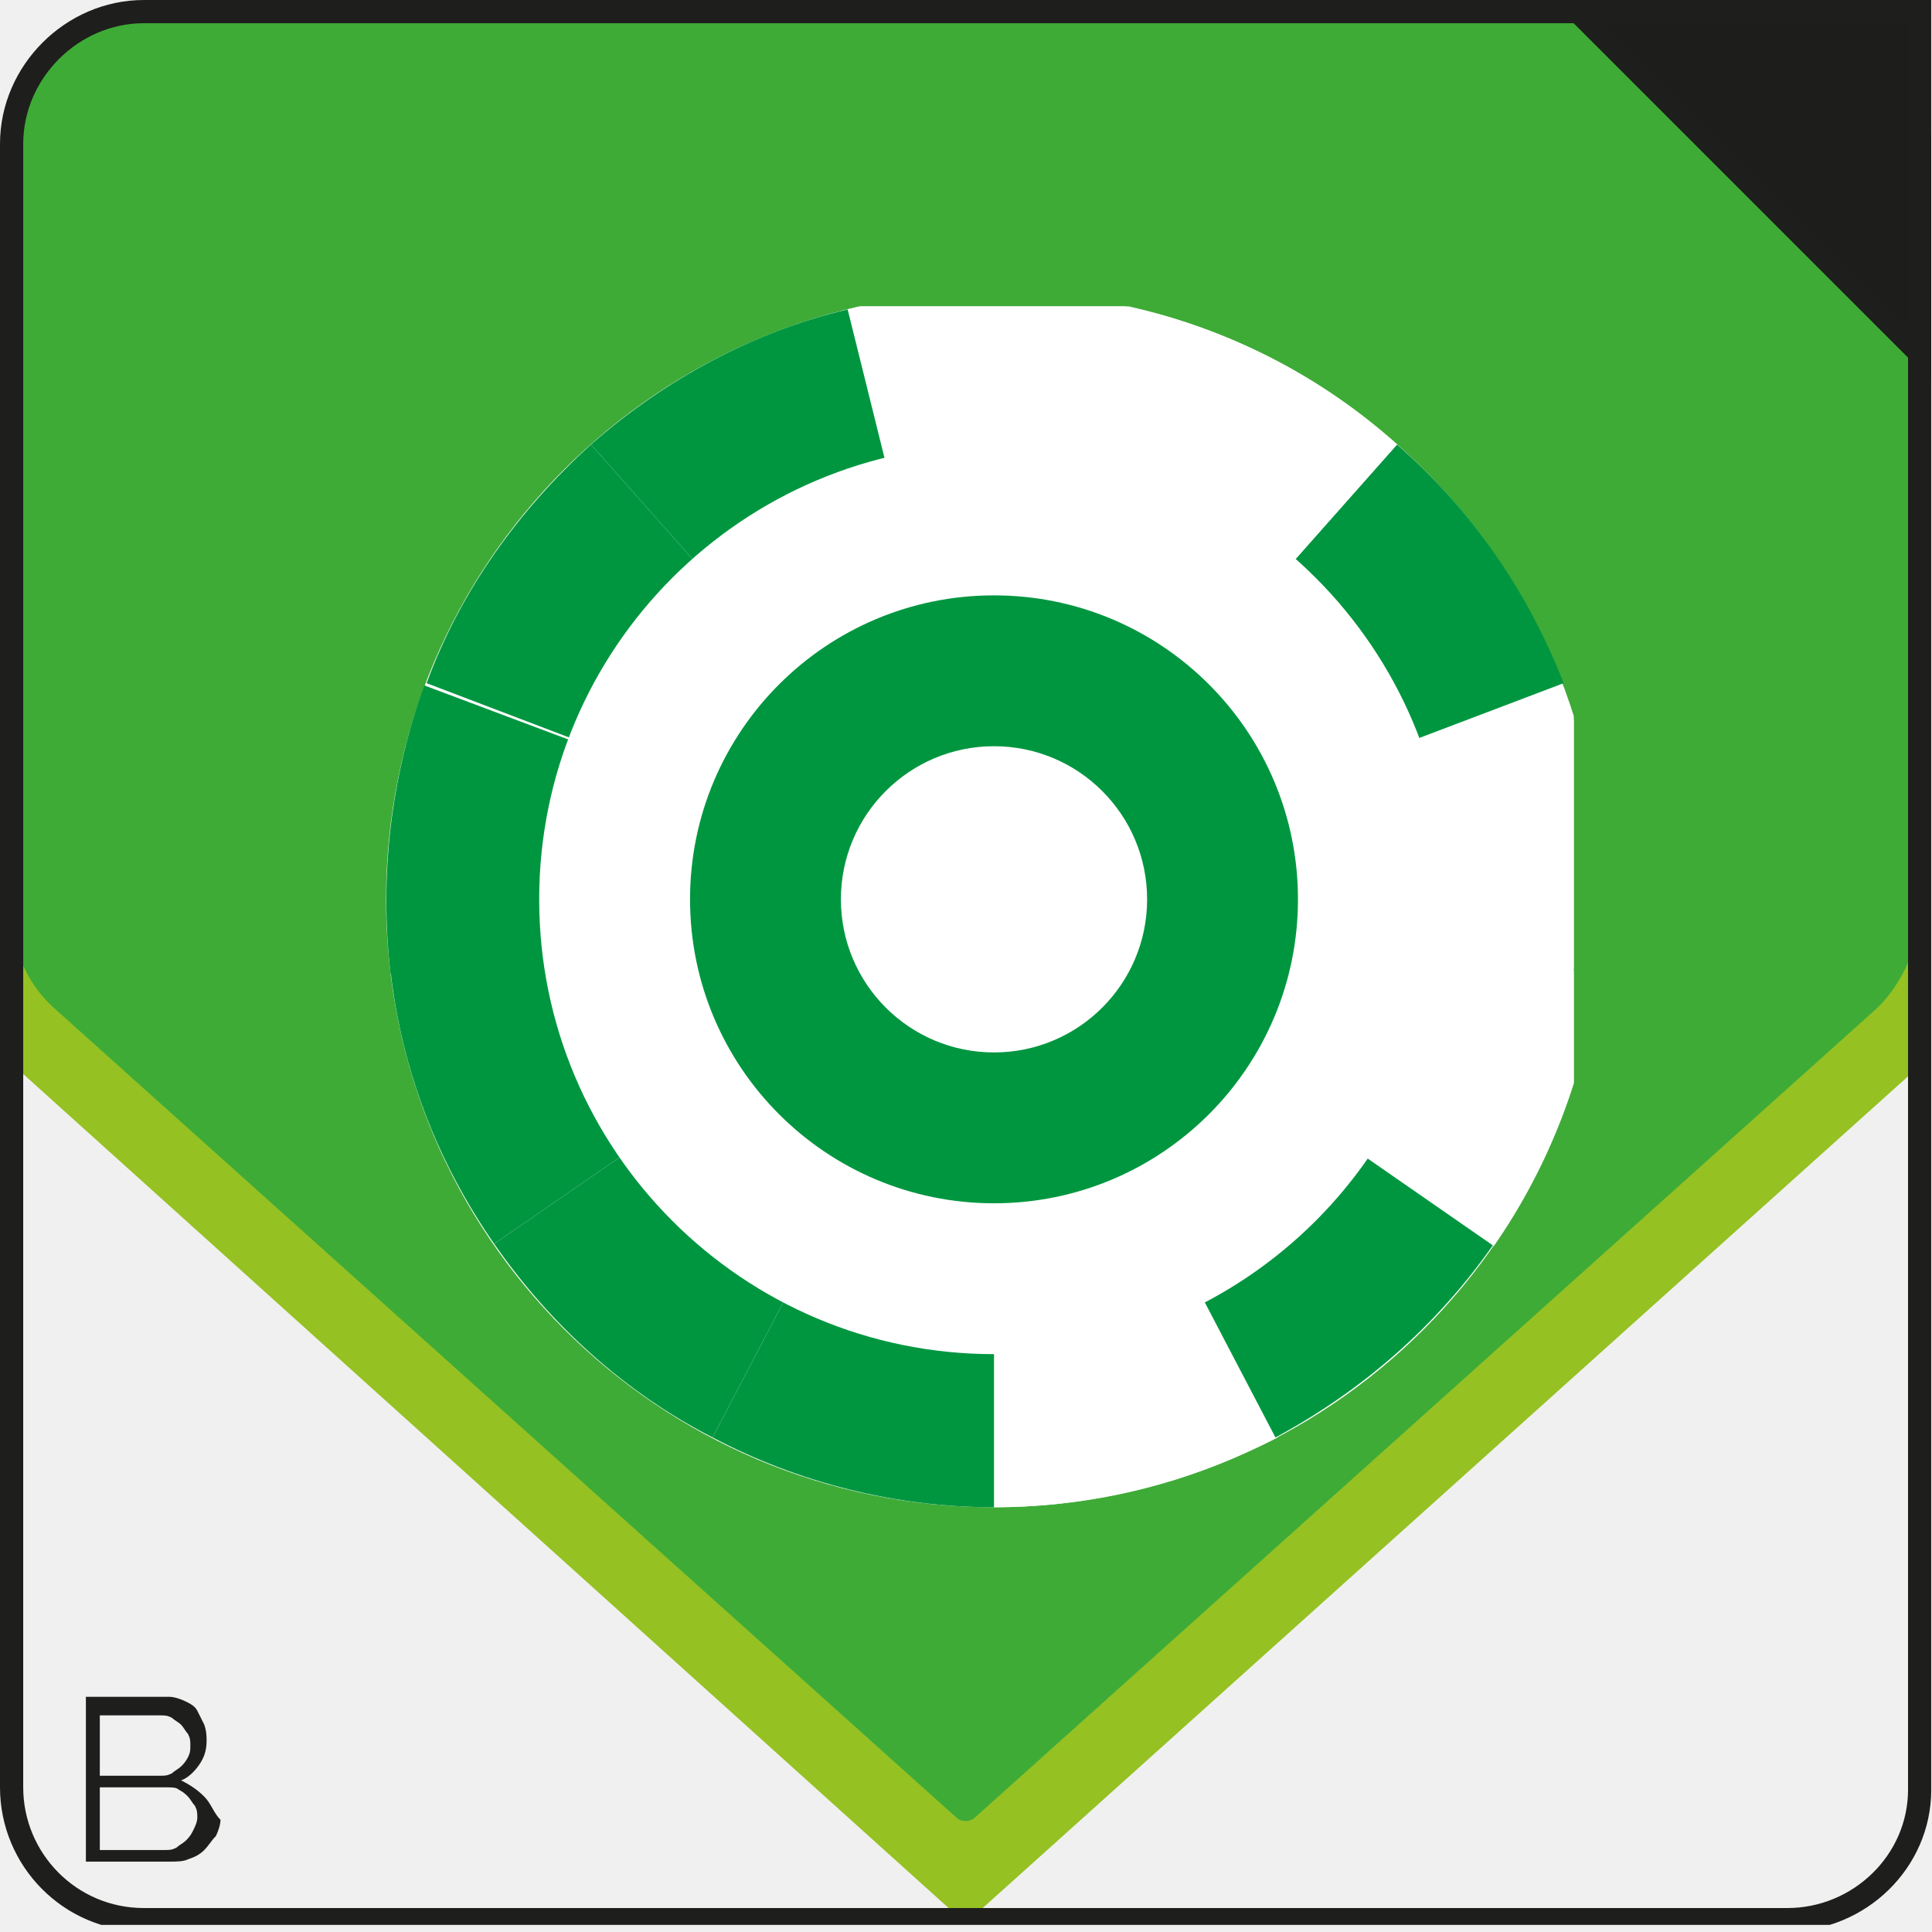
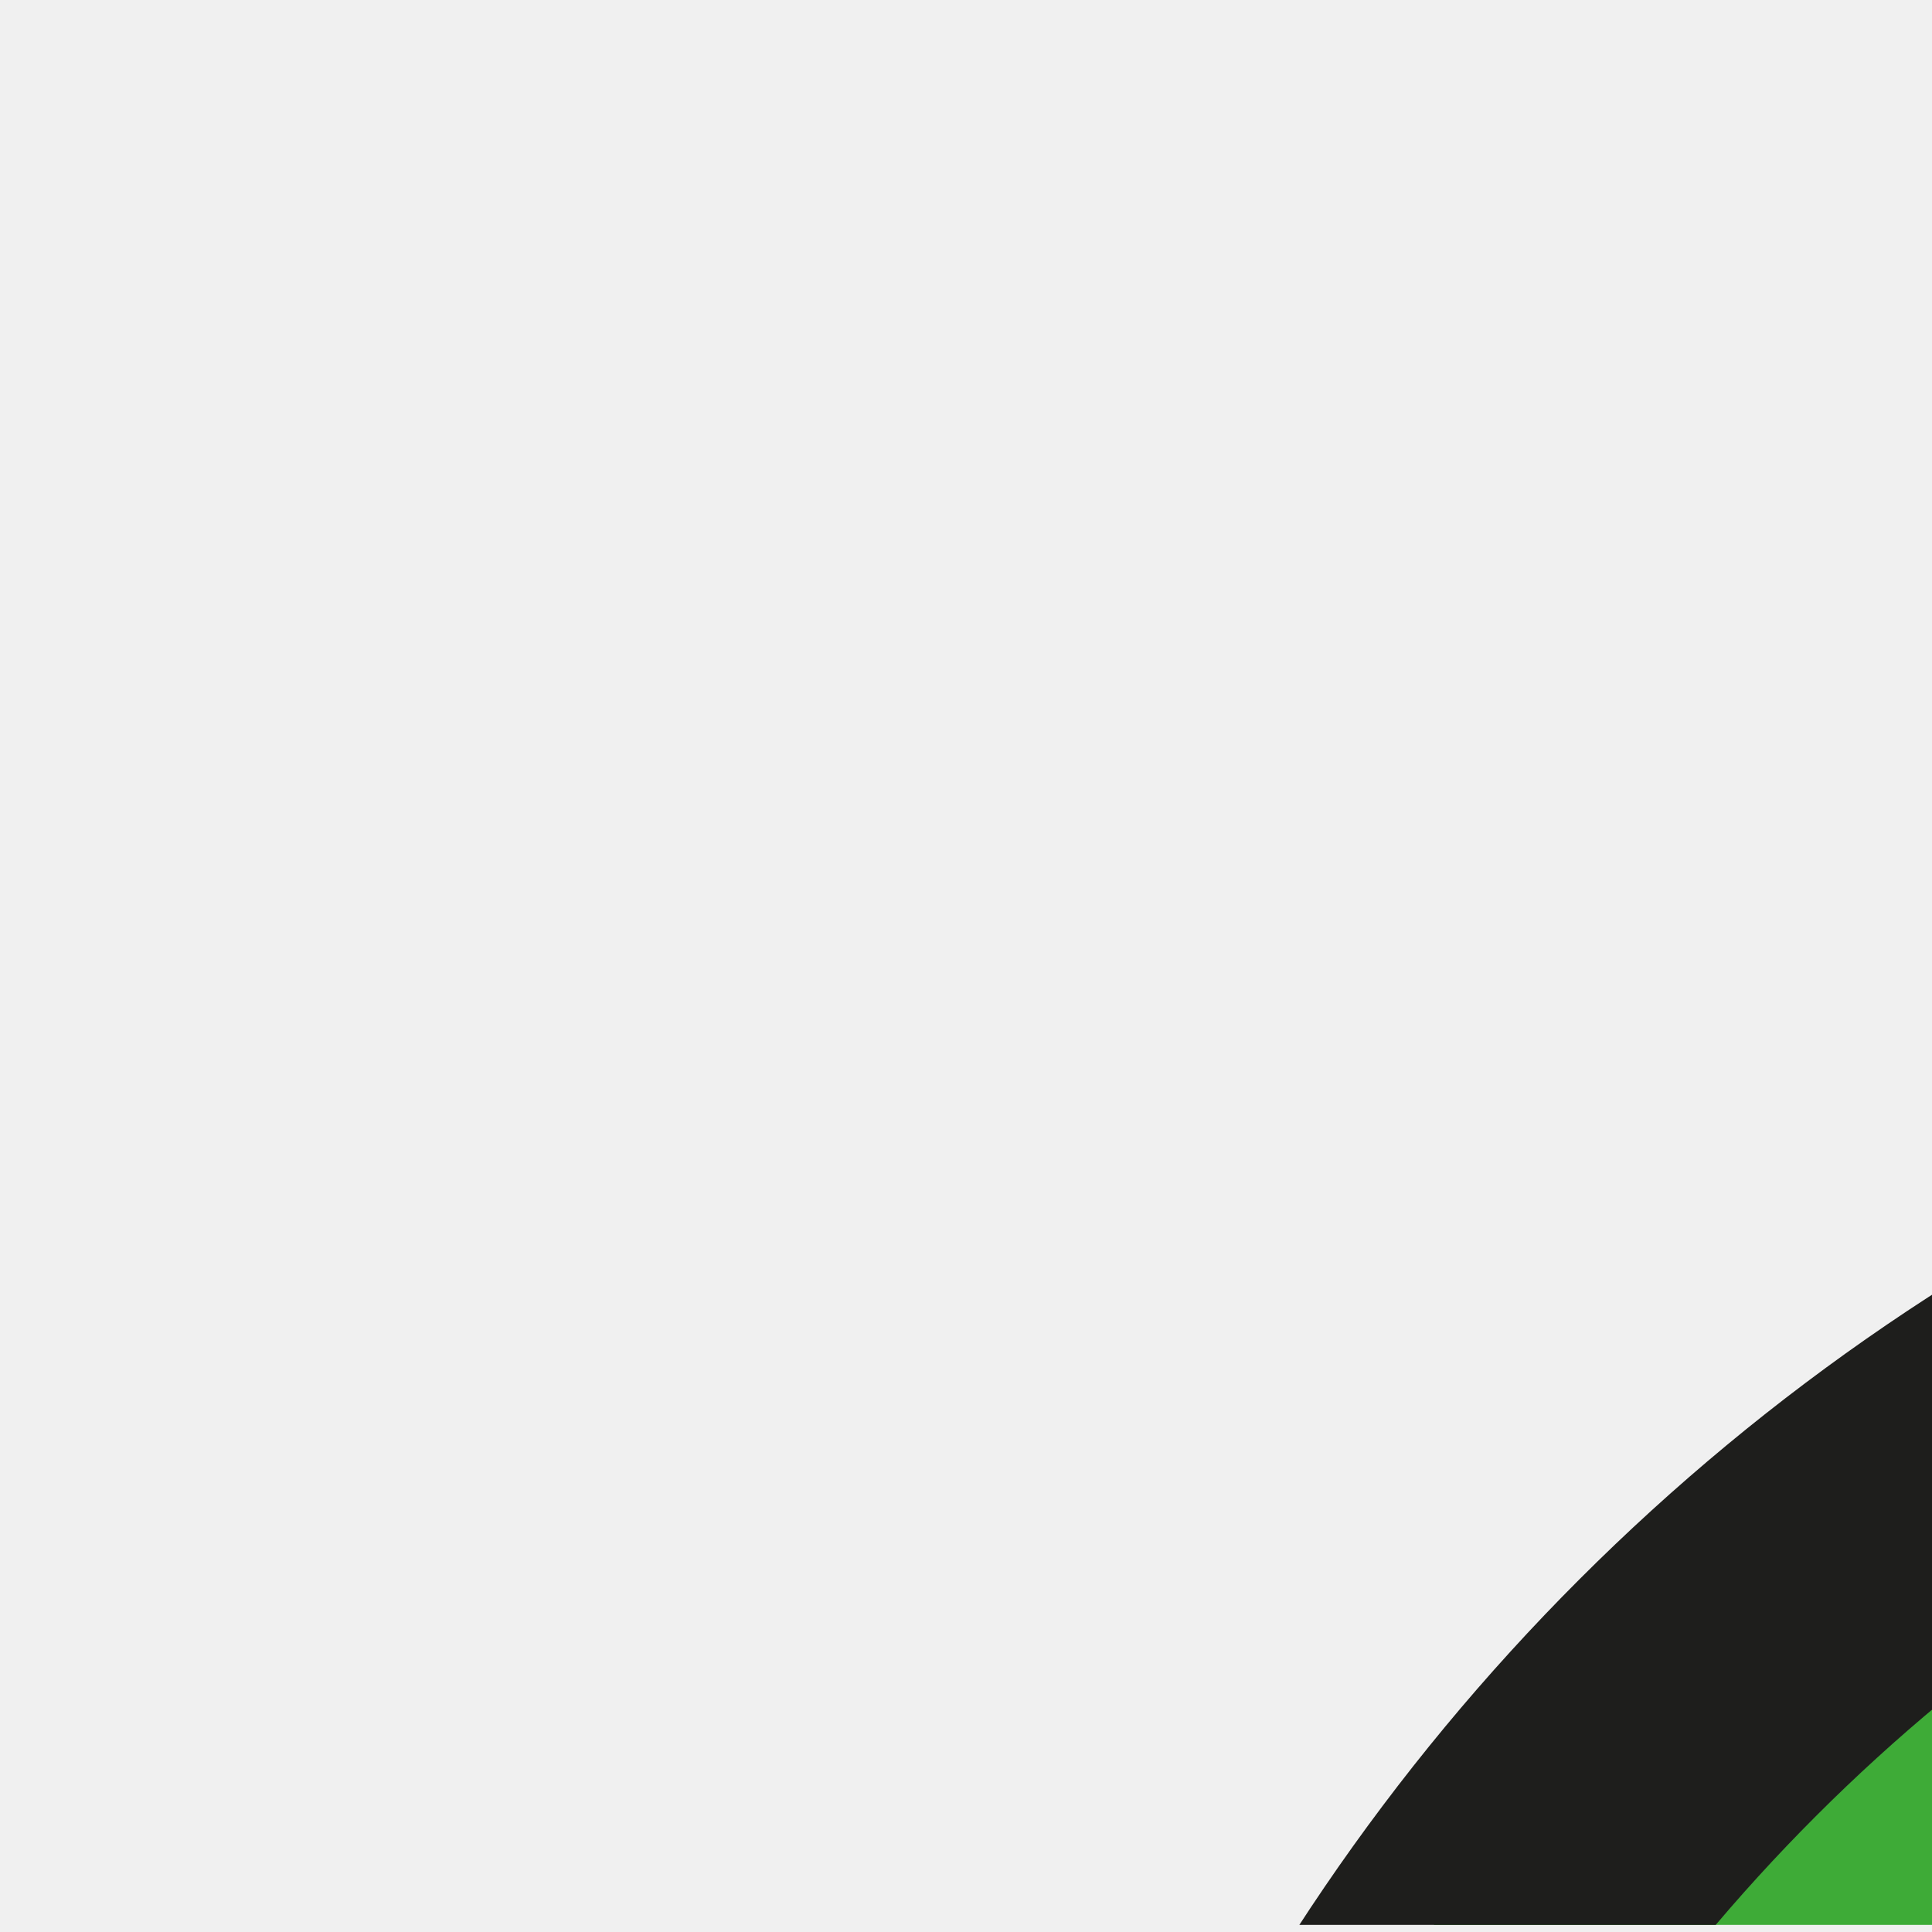
- <svg xmlns="http://www.w3.org/2000/svg" xmlns:xlink="http://www.w3.org/1999/xlink" version="1.1" id="Calque_2_1_" x="0px" y="0px" viewBox="0 0 1200 1200" style="enable-background:new 0 0 1200 1200;" xml:space="preserve" width="1200px" height="1200px">
+ <svg xmlns="http://www.w3.org/2000/svg" xmlns:xlink="http://www.w3.org/1999/xlink" version="1.1" x="0px" y="0px" viewBox="0 0 1200 1200" style="enable-background:new 0 0 1200 1200;" xml:space="preserve">
  <style type="text/css">
- 	.st0{fill:#FFFFFF;}
- 	.st1{fill:#009640;}
- 	.st2{fill:#95C122;}
- 	.st3{fill:#3EAB37;}
- 	.st4{fill:none;stroke:#1E1E1C;stroke-miterlimit:10;}
- 	.st5{enable-background:new    ;}
- 	.st6{fill:#1E1E1C;}
- 	.st7{clip-path:url(#SVGID_2_);}
- 	.st8{clip-path:url(#SVGID_4_);}
- 	.st9{clip-path:url(#SVGID_6_);}
- 	.st10{fill:#1D1D1B;stroke:#1E1E1C;stroke-miterlimit:10;}
- 	.st11{clip-path:url(#SVGID_10_);}
- 	.st12{clip-path:url(#SVGID_12_);}
- 	.st13{clip-path:url(#SVGID_14_);}
+ 	.st0{fill:#95C122;}
+ 	.st1{fill:#3EAB37;}
+ 	.st2{fill:none;stroke:#1E1E1C;stroke-miterlimit:10;}
+ 	.st3{enable-background:new    ;}
+ 	.st4{fill:#1E1E1C;}
+ 	.st5{clip-path:url(#SVGID_2_);}
+ 	.st6{clip-path:url(#SVGID_4_);}
+ 	.st7{clip-path:url(#SVGID_6_);}
+ 	.st8{fill:#1D1D1B;stroke:#1E1E1C;stroke-miterlimit:10;}
+ 	.st9{clip-path:url(#SVGID_8_);}
+ 	.st10{clip-path:url(#SVGID_10_);}
+ 	.st11{clip-path:url(#SVGID_12_);}
+ 	.st12{clip-path:url(#SVGID_14_);}
+ 	.st13{fill:none;}
</style>
-   <symbol id="_109" viewBox="-27 -27 54 54">
-     <circle id="circle409_1_" class="st0" cx="0" cy="0" r="27" />
-     <path id="path411_1_" class="st0" d="M-12.6,23.9C-8.7,25.9-4.4,27,0,27V0L-12.6,23.9z" />
-     <path id="path413_1_" class="st1" d="M-22.2,15.3c2.5,3.6,5.8,6.5,9.7,8.6L0,0L-22.2,15.3z" />
-     <path id="path415_1_" class="st0" d="M-26.8,3.3c0.5,4.3,2.1,8.5,4.6,12.1L0,0L-26.8,3.3z" />
-     <path id="path417_1_" class="st0" d="M-25.2-9.6c-1.5,4.1-2.1,8.5-1.5,12.8L0,0L-25.2-9.6z" />
-     <path id="path419_1_" class="st1" d="M-17.9-20.2c-3.3,2.9-5.8,6.5-7.4,10.6L0,0L-17.9-20.2z" />
-     <path id="path421_1_" class="st0" d="M-6.5-26.2c-4.2,1-8.2,3.1-11.4,6L0,0L-6.5-26.2z" />
-     <path id="path423_1_" class="st0" d="M6.5-26.2c-4.2-1-8.7-1-12.9,0L0,0L6.5-26.2z" />
-     <path id="path425_1_" class="st1" d="M17.9-20.2c-3.3-2.9-7.2-5-11.4-6L0,0L17.9-20.2z" />
-     <path id="path427_1_" class="st1" d="M25.2-9.6c-1.5-4.1-4.1-7.7-7.3-10.6L0,0L25.2-9.6z" />
-     <path id="path429_1_" class="st1" d="M26.8,3.3c0.5-4.3,0-8.7-1.5-12.8L0,0L26.8,3.3z" />
-     <path id="path431_1_" class="st1" d="M22.2,15.3c2.5-3.6,4.1-7.7,4.6-12.1L0,0L22.2,15.3z" />
-     <path id="path433_1_" class="st1" d="M12.5,23.9c3.9-2,7.2-5,9.7-8.6L0,0L12.5,23.9z" />
-     <path id="path435_1_" class="st1" d="M0,27c4.4,0,8.7-1.1,12.5-3.1L0,0V27z" />
-     <circle id="circle437_1_" class="st0" cx="0" cy="0" r="20.2" />
-     <circle id="circle439_1_" class="st1" cx="0" cy="0" r="13.5" />
-     <circle id="circle441_1_" class="st0" cx="0" cy="0" r="6.8" />
-   </symbol>
  <symbol id="Bas" viewBox="-41.6 -41.6 83.2 83.2">
-     <path class="st2" d="M-39.3,1.6L-39.3,1.6c0.1,0.1,0.1,0.2,0.2,0.3l35.6,32c0.1,0.1,0.3,0.2,0.4,0.2h6.2c0.2,0,0.3-0.1,0.4-0.2   l35.6-32c0.1-0.1,0.2-0.2,0.3-0.3l0,0c0.4-1,1.7-4.9,1.7,0.4v2c0,0.2-0.1,0.4-0.2,0.5L0.4,40.9c-0.2,0.2-0.6,0.2-0.8,0L-40.9,4.4   c-0.1-0.1-0.2-0.3-0.2-0.5V2C-41.1-2.3-39.8,0.6-39.3,1.6z" />
-     <path class="st3" d="M39.3,1.8L0.4,36.7c-0.2,0.2-0.6,0.2-0.8,0L-39.3,1.8c-1.2-1.1-1.8-2.6-1.8-4.2v-33.2   c-0.1-2.9,2.2-5.4,5.1-5.5h72c2.9,0.1,5.2,2.6,5.1,5.5l0,0l0,0v33.1C41.1-0.9,40.4,0.7,39.3,1.8z" />
-     <path class="st4" d="M-35.4,41.1h70.8c3.1,0,5.7-2.5,5.7-5.6l0,0l0,0v-70.9c0-3.1-2.5-5.7-5.6-5.7l0,0h-70.9   c-3.1,0-5.7,2.6-5.7,5.7l0,0l0,0v70.8C-41.1,38.5-38.6,41.1-35.4,41.1C-35.5,41.1-35.5,41.1-35.4,41.1L-35.4,41.1z" />
-     <g class="st5">
-       <path class="st6" d="M-32.8,35.8c-0.3-0.3-0.6-0.5-1-0.7c0.3-0.1,0.6-0.4,0.8-0.7s0.3-0.6,0.3-1c0-0.2,0-0.4-0.1-0.7    c-0.1-0.2-0.2-0.4-0.3-0.6c-0.1-0.2-0.3-0.3-0.5-0.4s-0.5-0.2-0.7-0.2h-3.6v7.1h3.6c0.3,0,0.6,0,0.8-0.1c0.3-0.1,0.5-0.2,0.7-0.4    c0.2-0.2,0.3-0.4,0.5-0.6c0.1-0.2,0.2-0.5,0.2-0.7C-32.4,36.5-32.5,36.1-32.8,35.8z M-33.3,37.3c-0.1,0.2-0.2,0.3-0.3,0.4    c-0.1,0.1-0.3,0.2-0.4,0.3c-0.2,0.1-0.3,0.1-0.5,0.1h-2.8v-2.7h2.9c0.2,0,0.4,0,0.5,0.1c0.2,0.1,0.3,0.2,0.4,0.3s0.2,0.3,0.3,0.4    c0.1,0.2,0.1,0.3,0.1,0.5S-33.2,37.1-33.3,37.3z M-34.7,32.3c0.2,0,0.3,0,0.5,0.1c0.1,0.1,0.3,0.2,0.4,0.3s0.2,0.3,0.3,0.4    c0.1,0.2,0.1,0.3,0.1,0.5c0,0.2,0,0.3-0.1,0.5s-0.2,0.3-0.3,0.4c-0.1,0.1-0.3,0.2-0.4,0.3c-0.2,0.1-0.3,0.1-0.5,0.1h-2.6v-2.6    H-34.7z" />
+     <path class="st0" d="M-39.3,1.6L-39.3,1.6c0.1,0.1,0.1,0.2,0.2,0.3l35.6,32c0.1,0.1,0.3,0.2,0.4,0.2h6.2c0.2,0,0.3-0.1,0.4-0.2   l35.6-32c0.1-0.1,0.2-0.2,0.3-0.3l0,0c0.4-1,1.7-4.9,1.7,0.4v2c0,0.2-0.1,0.4-0.2,0.5L0.4,40.9c-0.2,0.2-0.6,0.2-0.8,0L-40.9,4.4   c-0.1-0.1-0.2-0.3-0.2-0.5V2C-41.1-2.3-39.8,0.6-39.3,1.6z" />
+     <path class="st1" d="M39.3,1.8L0.4,36.7c-0.2,0.2-0.6,0.2-0.8,0L-39.3,1.8c-1.2-1.1-1.8-2.6-1.8-4.2v-33.2   c-0.1-2.9,2.2-5.4,5.1-5.5h72c2.9,0.1,5.2,2.6,5.1,5.5l0,0l0,0v33.1C41.1-0.9,40.4,0.7,39.3,1.8z" />
+     <path class="st2" d="M-35.4,41.1h70.8c3.1,0,5.7-2.5,5.7-5.6l0,0l0,0v-70.9c0-3.1-2.5-5.7-5.6-5.7l0,0h-70.9   c-3.1,0-5.7,2.6-5.7,5.7l0,0l0,0v70.8C-41.1,38.5-38.6,41.1-35.4,41.1C-35.5,41.1-35.5,41.1-35.4,41.1L-35.4,41.1z" />
+     <g class="st3">
+       <path class="st4" d="M-32.8,35.8c-0.3-0.3-0.6-0.5-1-0.7c0.3-0.1,0.6-0.4,0.8-0.7c0.2-0.3,0.3-0.6,0.3-1c0-0.2,0-0.4-0.1-0.7    c-0.1-0.2-0.2-0.4-0.3-0.6c-0.1-0.2-0.3-0.3-0.5-0.4c-0.2-0.1-0.5-0.2-0.7-0.2h-3.6v7.1h3.6c0.3,0,0.6,0,0.8-0.1    c0.3-0.1,0.5-0.2,0.7-0.4c0.2-0.2,0.3-0.4,0.5-0.6c0.1-0.2,0.2-0.5,0.2-0.7C-32.4,36.5-32.5,36.1-32.8,35.8z M-33.3,37.3    c-0.1,0.2-0.2,0.3-0.3,0.4c-0.1,0.1-0.3,0.2-0.4,0.3c-0.2,0.1-0.3,0.1-0.5,0.1h-2.8v-2.7h2.9c0.2,0,0.4,0,0.5,0.1    c0.2,0.1,0.3,0.2,0.4,0.3c0.1,0.1,0.2,0.3,0.3,0.4c0.1,0.2,0.1,0.3,0.1,0.5C-33.1,36.9-33.2,37.1-33.3,37.3z M-34.7,32.3    c0.2,0,0.3,0,0.5,0.1c0.1,0.1,0.3,0.2,0.4,0.3c0.1,0.1,0.2,0.3,0.3,0.4c0.1,0.2,0.1,0.3,0.1,0.5c0,0.2,0,0.3-0.1,0.5    c-0.1,0.2-0.2,0.3-0.3,0.4s-0.3,0.2-0.4,0.3c-0.2,0.1-0.3,0.1-0.5,0.1h-2.6v-2.6H-34.7z" />
    </g>
    <g>
      <g>
-         <defs>
-           <rect id="SVGID_1_" x="-26.2" y="-28.4" width="52.4" height="52.4" />
-         </defs>
-         <clipPath id="SVGID_2_">
-           <use xlink:href="#SVGID_1_" style="overflow:visible;" />
-         </clipPath>
-         <g class="st7">
-           <g>
+         <g>
+           <defs>
+             <rect id="SVGID_1_" x="-26.2" y="-28.4" width="52.4" height="52.4" />
+           </defs>
+           <clipPath id="SVGID_2_">
+             <use xlink:href="#SVGID_1_" style="overflow:visible;" />
+           </clipPath>
+           <g class="st5">
            <g>
-               <defs>
-                 <rect id="SVGID_3_" x="-25.9" y="-28.6" width="52.4" height="52.4" />
-               </defs>
-               <clipPath id="SVGID_4_">
-                 <use xlink:href="#SVGID_3_" style="overflow:visible;" />
-               </clipPath>
-               <g class="st8">
+               <g>
                <g>
-                   <g>
-                     <defs>
-                       <rect id="SVGID_5_" x="-25.6" y="-28.6" width="52.4" height="52.4" />
-                     </defs>
-                     <clipPath id="SVGID_6_">
-                       <use xlink:href="#SVGID_5_" style="overflow:visible;" />
-                     </clipPath>
-                     <g class="st9">
+                   <defs>
+                     <rect id="SVGID_3_" x="-25.9" y="-28.6" width="52.4" height="52.4" />
+                   </defs>
+                   <clipPath id="SVGID_4_">
+                     <use xlink:href="#SVGID_3_" style="overflow:visible;" />
+                   </clipPath>
+                   <g class="st6">
+                     <g>
                      <g>
-                         <defs>
-                           <rect id="SVGID_7_" x="-25.3" y="-28.9" width="52.4" height="52.4" />
-                         </defs>
-                         <clipPath id="SVGID_8_">
-                           <use xlink:href="#SVGID_7_" style="overflow:visible;" />
-                         </clipPath>
-                         <g style="clip-path:url(#SVGID_8_);">
-                           <use xlink:href="#_109" width="54" height="54" x="-27" y="-27" transform="matrix(-0.97 0 0 0.97 1.2226 -2.8563)" style="overflow:visible;" />
+                         <g>
+                           <defs>
+                             <rect id="SVGID_5_" x="-25.6" y="-28.6" width="52.4" height="52.4" />
+                           </defs>
+                           <clipPath id="SVGID_6_">
+                             <use xlink:href="#SVGID_5_" style="overflow:visible;" />
+                           </clipPath>
+                           <g class="st7">
+                             <g>
+ 													</g>
+                           </g>
                        </g>
                      </g>
                    </g>
                  </g>
                </g>
              </g>
            </g>
          </g>
        </g>
      </g>
    </g>
-     <polygon class="st10" points="26.4,-41.1 41.1,-26.4 41.1,-41.1  " />
+     <polygon class="st8" points="26.4,-41.1 41.1,-26.4 41.1,-41.1  " />
  </symbol>
-   <g>
+   <g id="Calque_2">
+ </g>
+   <g id="Calque_2_1_">
    <g>
-       <defs>
-         <rect id="SVGID_9_" y="-4.4" width="1200" height="1200" />
-       </defs>
-       <clipPath id="SVGID_10_">
-         <use xlink:href="#SVGID_9_" style="overflow:visible;" />
-       </clipPath>
-       <g class="st11">
+       <g>
        <g>
-           <g>
-             <defs>
-               <rect id="SVGID_11_" y="-4.4" width="1200" height="1200" />
-             </defs>
-             <clipPath id="SVGID_12_">
-               <use xlink:href="#SVGID_11_" style="overflow:visible;" />
-             </clipPath>
-             <g class="st12">
+           <defs>
+             <rect id="SVGID_7_" y="-4.4" width="1200" height="1200" />
+           </defs>
+           <clipPath id="SVGID_8_">
+             <use xlink:href="#SVGID_7_" style="overflow:visible;" />
+           </clipPath>
+           <g class="st9">
+             <g>
              <g>
                <g>
                  <defs>
-                     <rect id="SVGID_13_" width="1200" height="1200" />
+                     <rect id="SVGID_9_" y="-4.4" width="1200" height="1200" />
                  </defs>
-                   <clipPath id="SVGID_14_">
-                     <use xlink:href="#SVGID_13_" style="overflow:visible;" />
+                   <clipPath id="SVGID_10_">
+                     <use xlink:href="#SVGID_9_" style="overflow:visible;" />
                  </clipPath>
-                   <g transform="matrix(1 0 0 1 0 0)" class="st13">
+                   <g class="st10">
                    <g>
-                       <defs>
-                         <rect id="SVGID_15_" x="0" y="0" width="1199.5" height="1199.5" />
-                       </defs>
-                       <clipPath id="SVGID_16_">
-                         <use xlink:href="#SVGID_15_" style="overflow:visible;" />
-                       </clipPath>
-                       <g style="clip-path:url(#SVGID_16_);">
-                         <use xlink:href="#Bas" width="83.2" height="83.2" x="-41.6" y="-41.6" transform="matrix(14.4175 0 0 14.4175 599.767 599.7684)" style="overflow:visible;" />
+                       <g transform="matrix(1 0 0 1 0 0)">
+                         <g>
+                           <defs>
+                             <rect id="SVGID_11_" y="0" width="1200" height="1200" />
+                           </defs>
+                           <clipPath id="SVGID_12_">
+                             <use xlink:href="#SVGID_11_" style="overflow:visible;" />
+                           </clipPath>
+                           <g class="st11">
+                             <g>
+                               <g>
+                                 <defs>
+                                   <rect id="SVGID_13_" y="0" width="1199.5" height="1199.5" />
+                                 </defs>
+                                 <clipPath id="SVGID_14_">
+                                   <use xlink:href="#SVGID_13_" style="overflow:visible;" />
+                                 </clipPath>
+                                 <g transform="matrix(14.4175 0 0 14.4175 599.767 599.7684)" class="st12">
+                                   <g>
+                                     <defs>
+                                       <rect id="SVGID_15_" x="0" y="0" width="1199.5" height="1199.5" />
+                                     </defs>
+                                     <clipPath id="SVGID_16_">
+                                       <use xlink:href="#SVGID_15_" style="overflow:visible;" />
+                                     </clipPath>
+                                     <g transform="matrix(1 0 0 1 0 0)" style="clip-path:url(#SVGID_16_);">
+                                       <use xlink:href="#Bas" width="83.2" height="83.2" x="-41.6" y="-41.6" transform="matrix(14.4175 0 0 14.4175 599.767 599.7684)" style="overflow:visible;" />
+                                     </g>
+                                   </g>
+                                 </g>
+                               </g>
+                             </g>
+                           </g>
+                         </g>
                      </g>
                    </g>
                  </g>
                </g>
              </g>
            </g>
          </g>
        </g>
      </g>
    </g>
+     <rect x="16.3" y="530.2" class="st13" width="52.4" height="52.4" />
  </g>
</svg>
